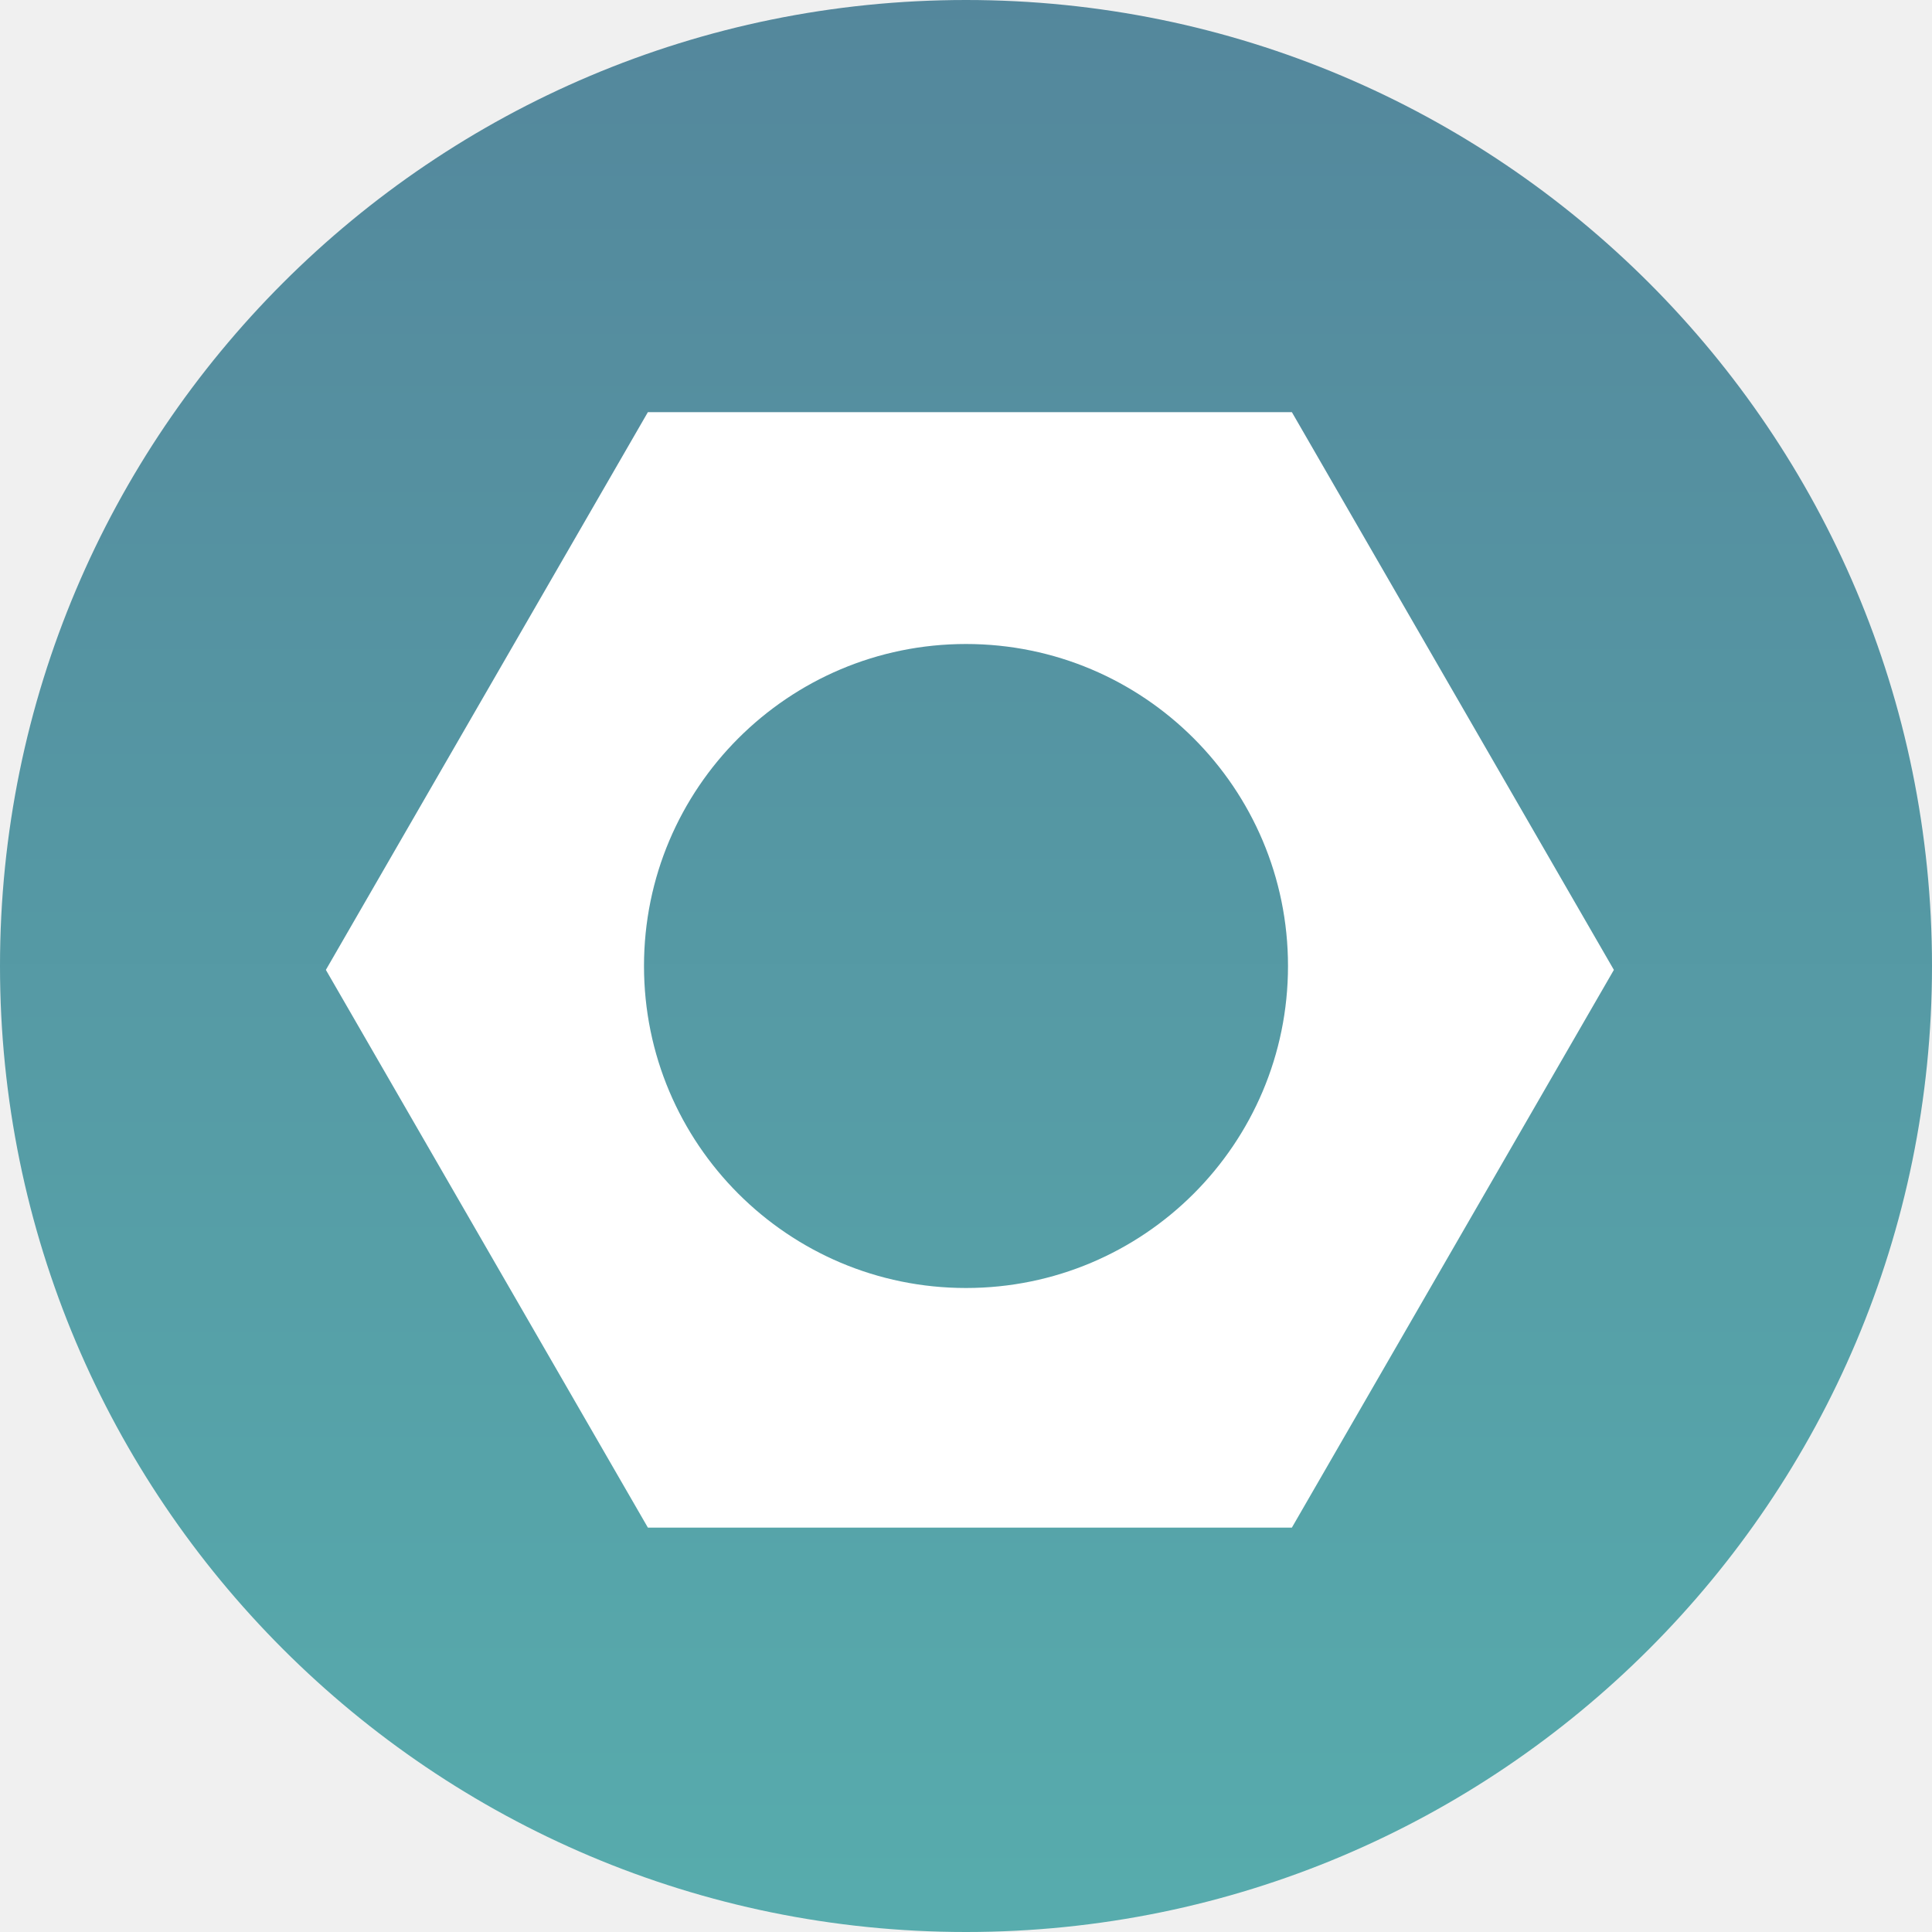
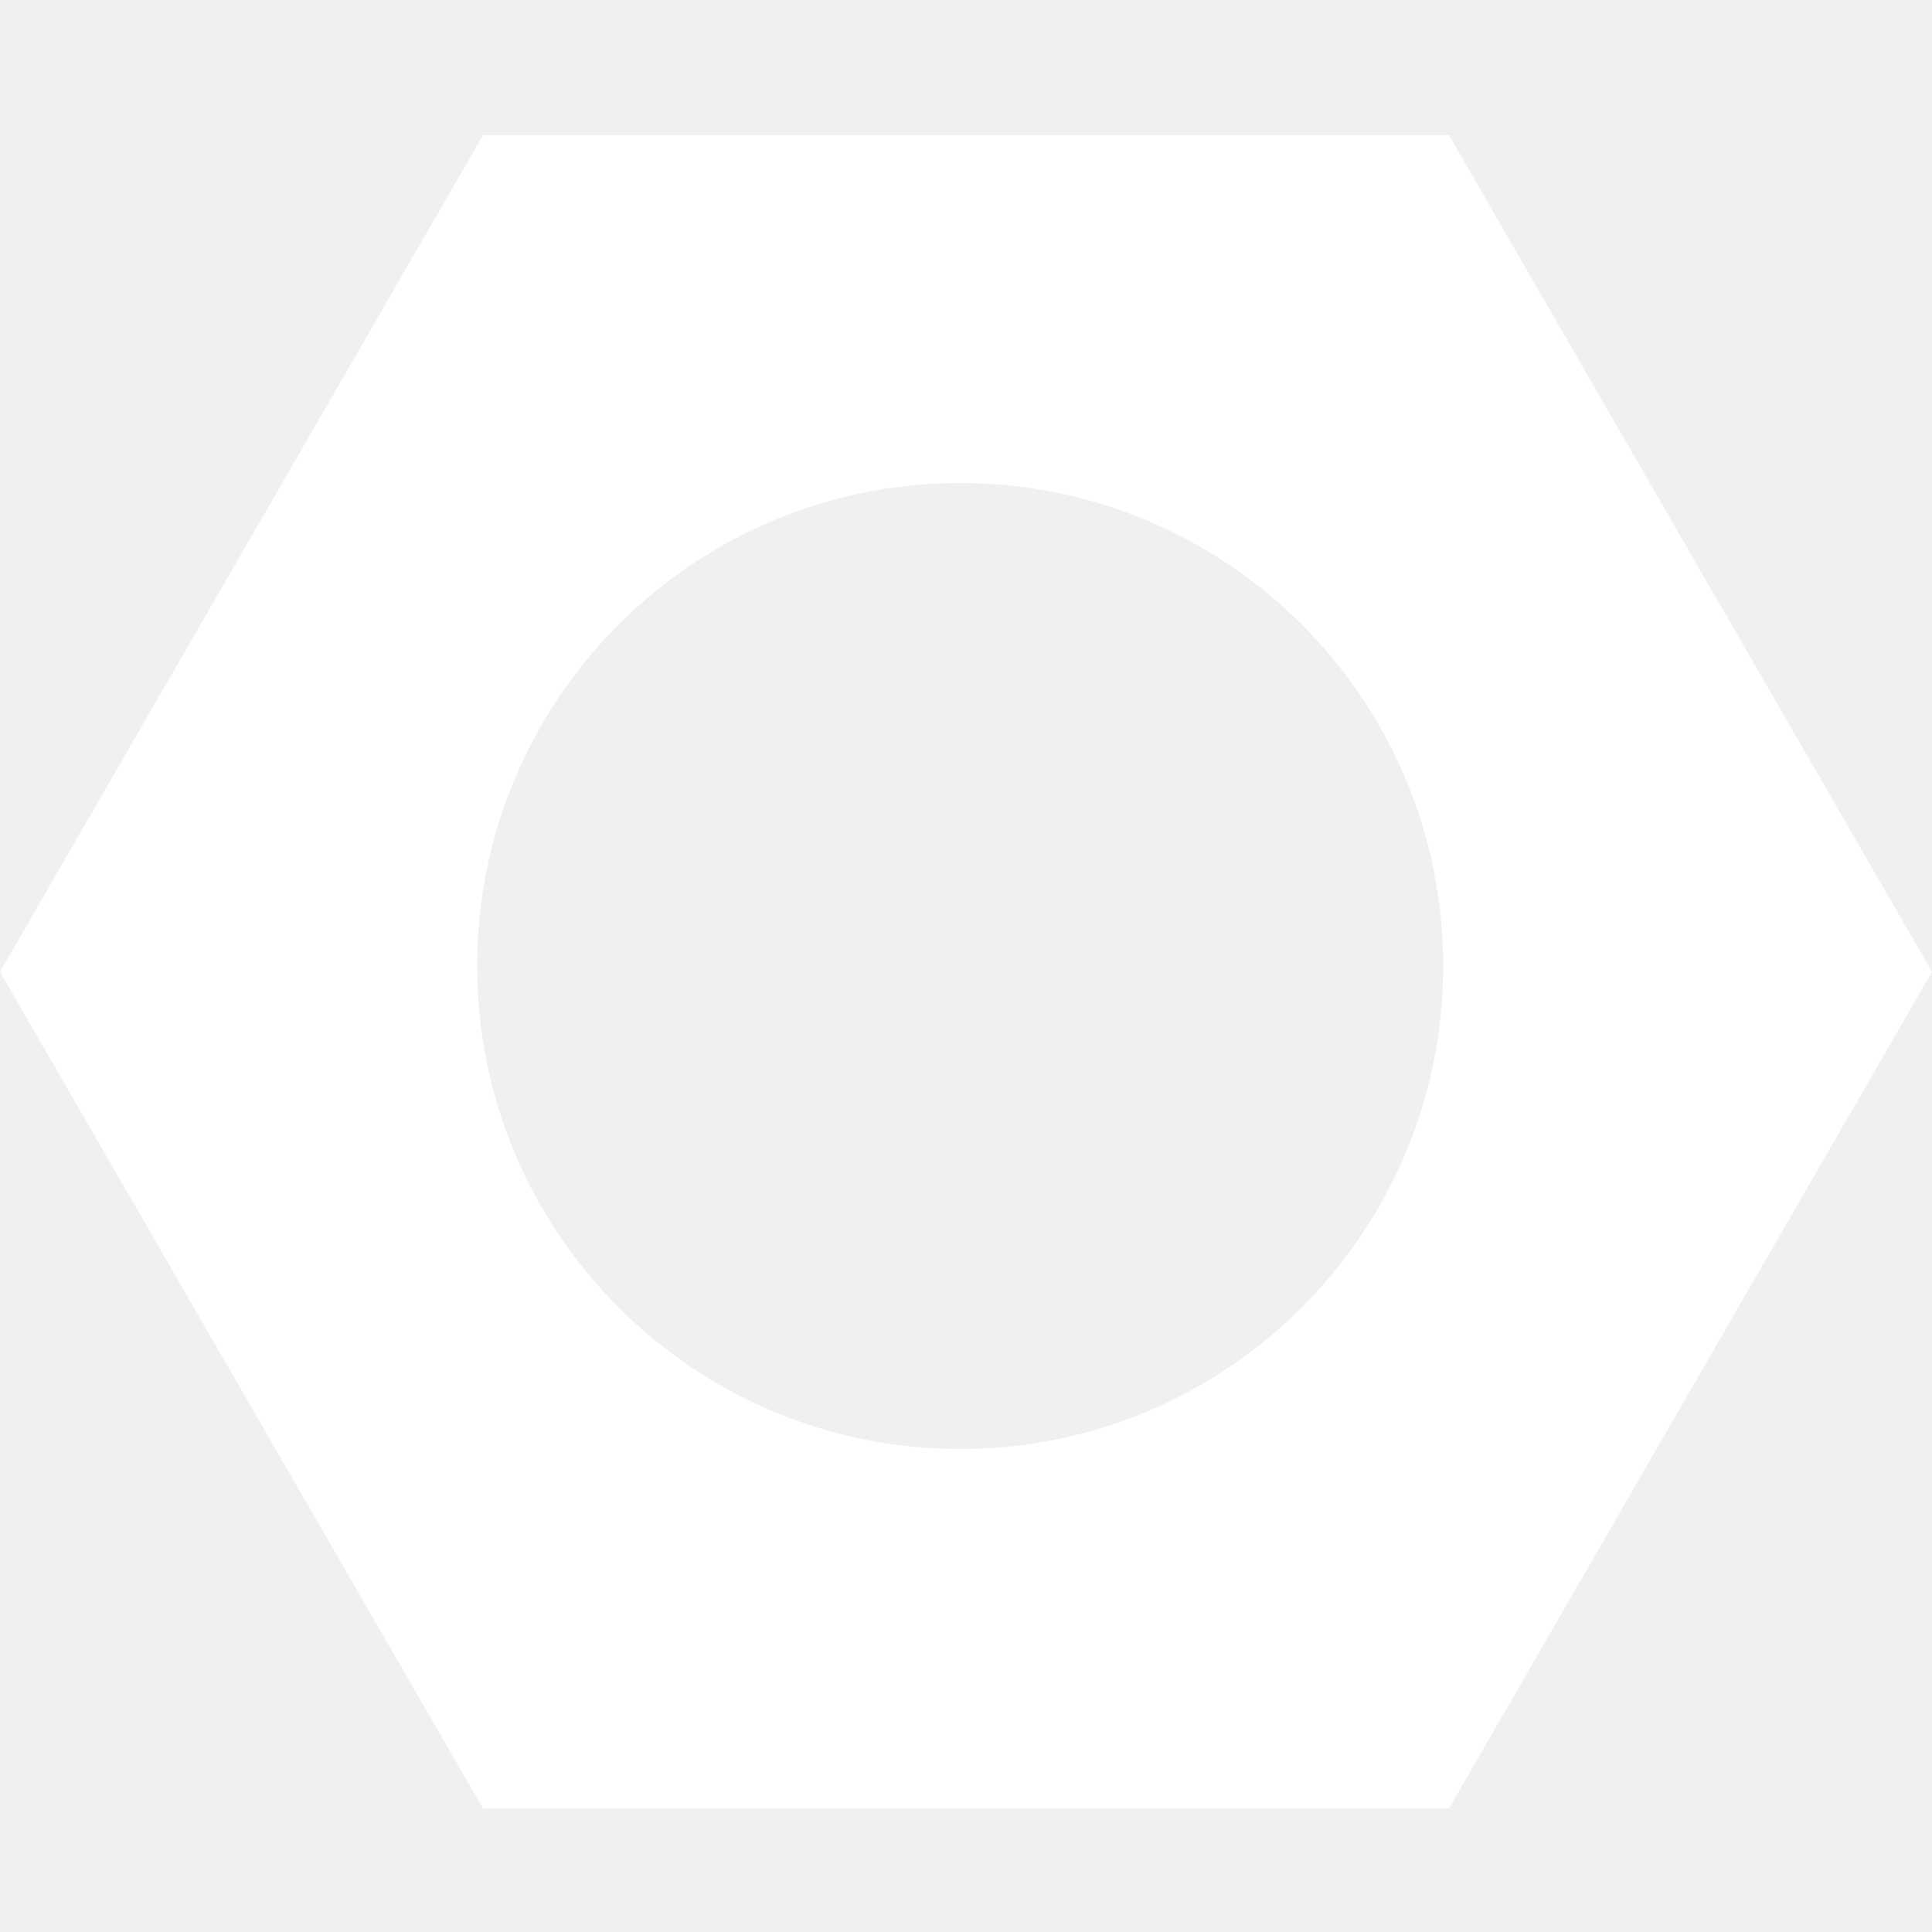
- <svg xmlns="http://www.w3.org/2000/svg" width="150px" height="150px" viewBox="0 0 150 150" version="1.1">
-   <defs>
-     <linearGradient x1="50%" y1="0%" x2="50%" y2="99.815%" id="linearGradient-1">
-       <stop stop-color="#54879C" offset="0%" />
-       <stop stop-color="#57ACAD" offset="100%" />
-     </linearGradient>
-   </defs>
+ <svg xmlns="http://www.w3.org/2000/svg" width="100px" height="100px" viewBox="0 0 100 100" version="1.1">
  <g id="steel" stroke="none" stroke-width="1" fill="none" fill-rule="evenodd">
-     <circle id="Oval" fill="url(#linearGradient-1)" cx="75" cy="75" r="75" />
-     <path d="M100.301,32 L125.301,75.301 L100.301,118.603 L50.301,118.603 L25.301,75.301 L50.301,32 L100.301,32 Z M75,100 C88.807,100 100,88.807 100,75 C100,61.193 88.807,50 75,50 C61.193,50 50,61.193 50,75 C50,88.807 61.193,100 75,100 Z" id="Combined-Shape" fill="#FFFFFF" />
+     <path d="M75,7 L100,50.301 L75,93.603 L25,93.603 L-7.10542736e-15,50.301 L25,7 L75,7 Z M49.699,75 C63.506,75 74.699,63.807 74.699,50 C74.699,36.193 63.506,25 49.699,25 C35.892,25 24.699,36.193 24.699,50 C24.699,63.807 35.892,75 49.699,75 Z" id="Combined-Shape" fill="#FFFFFF" />
  </g>
</svg>
